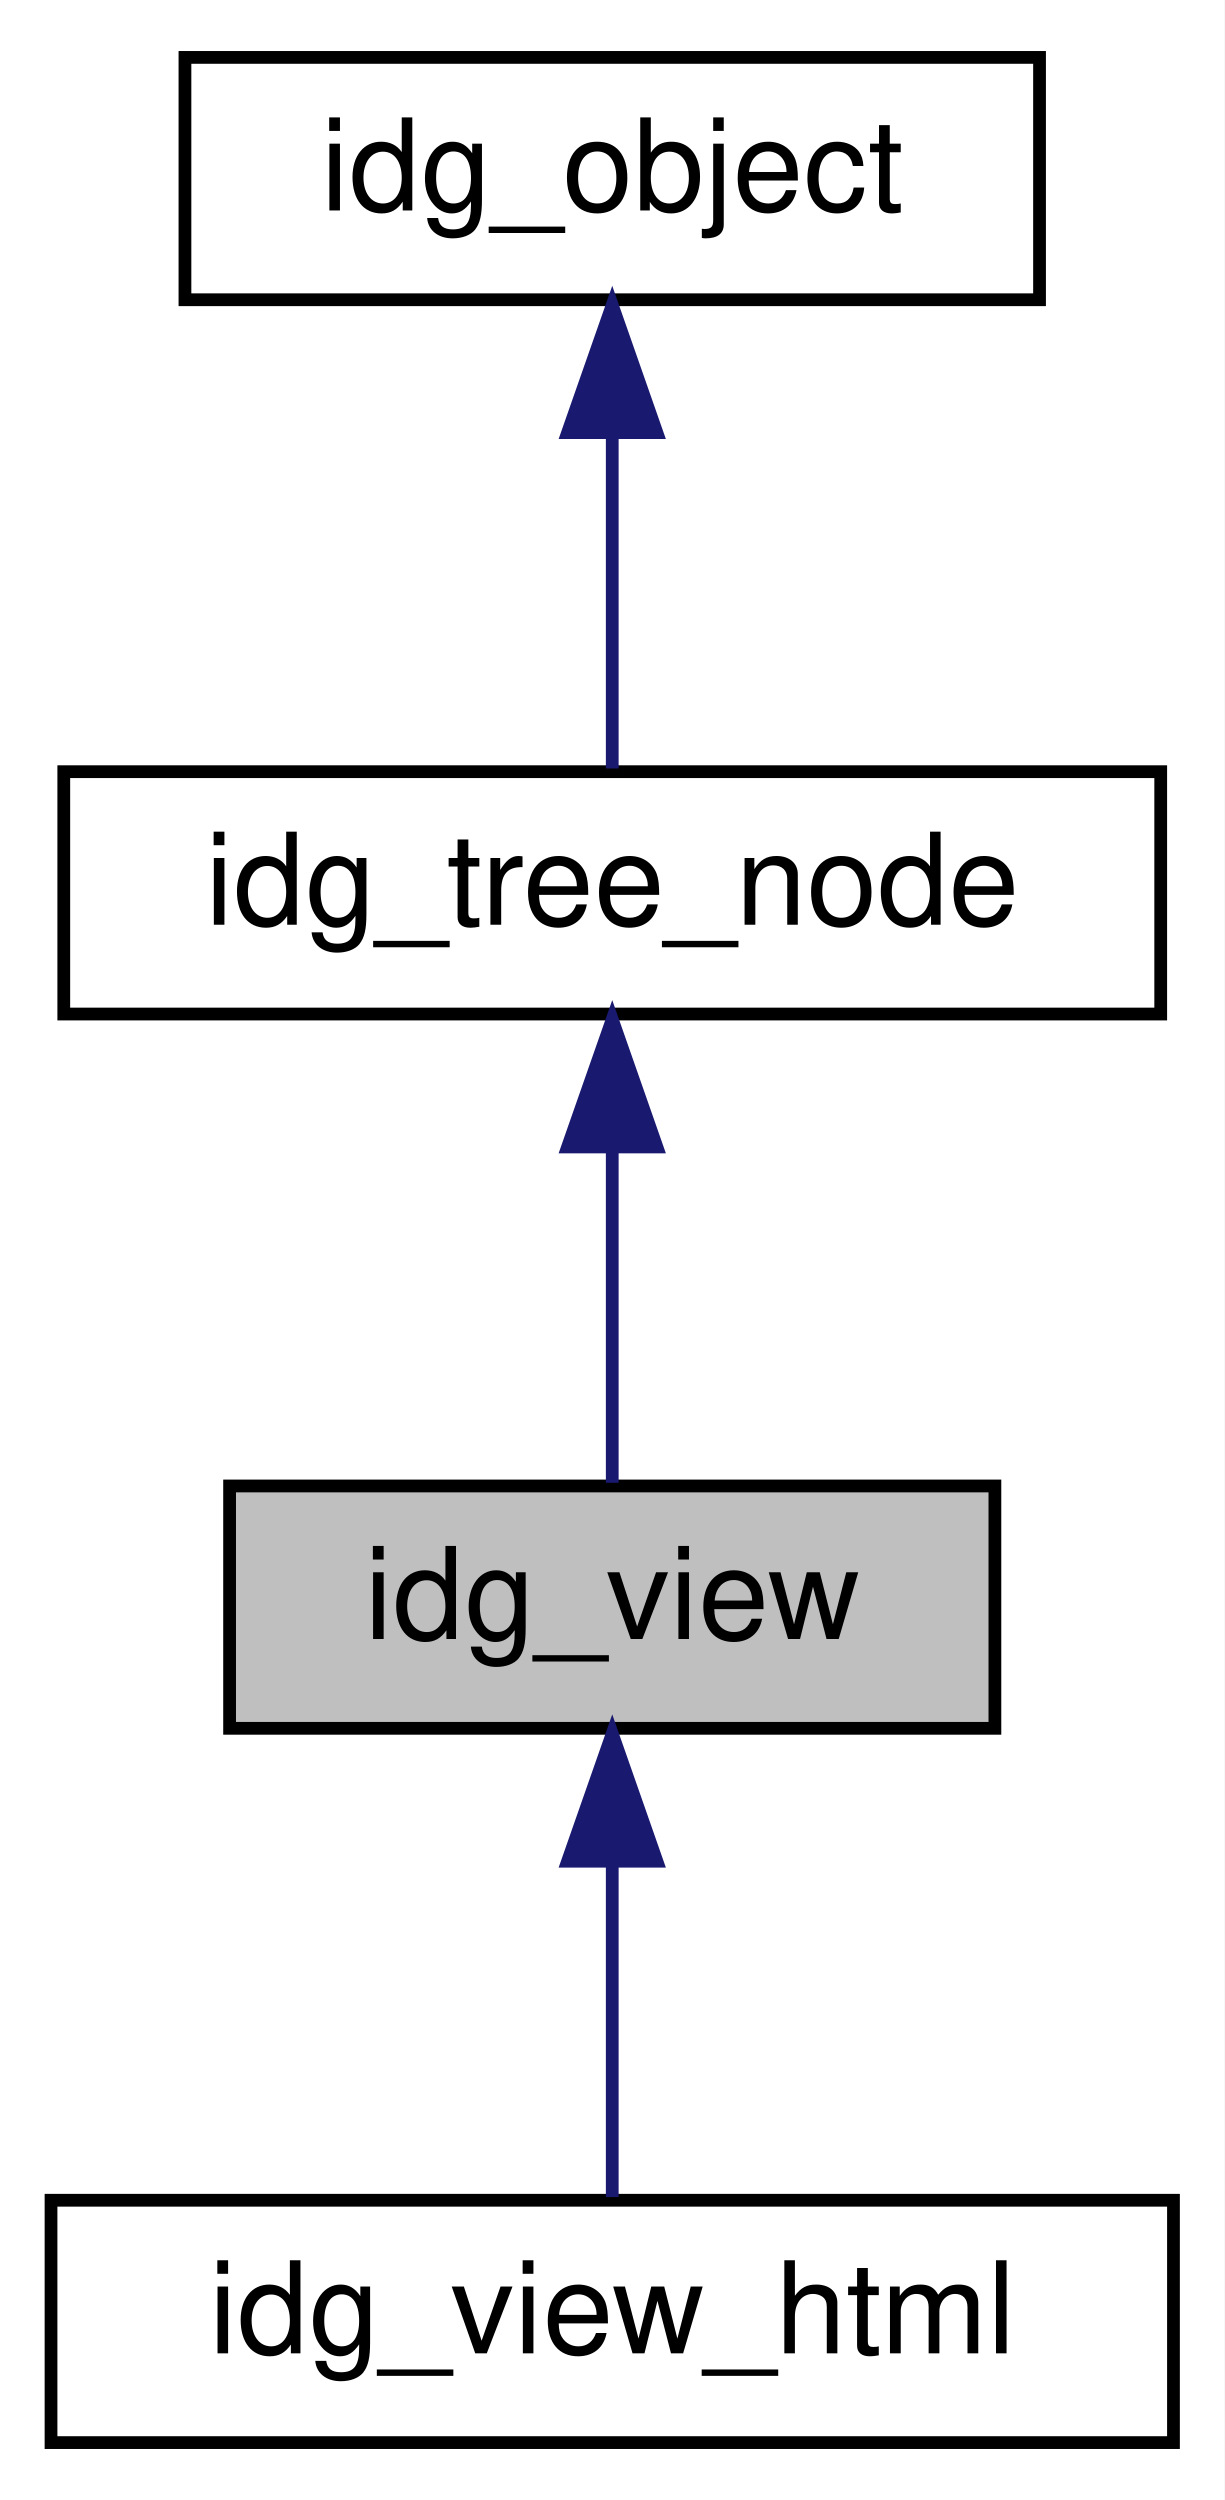
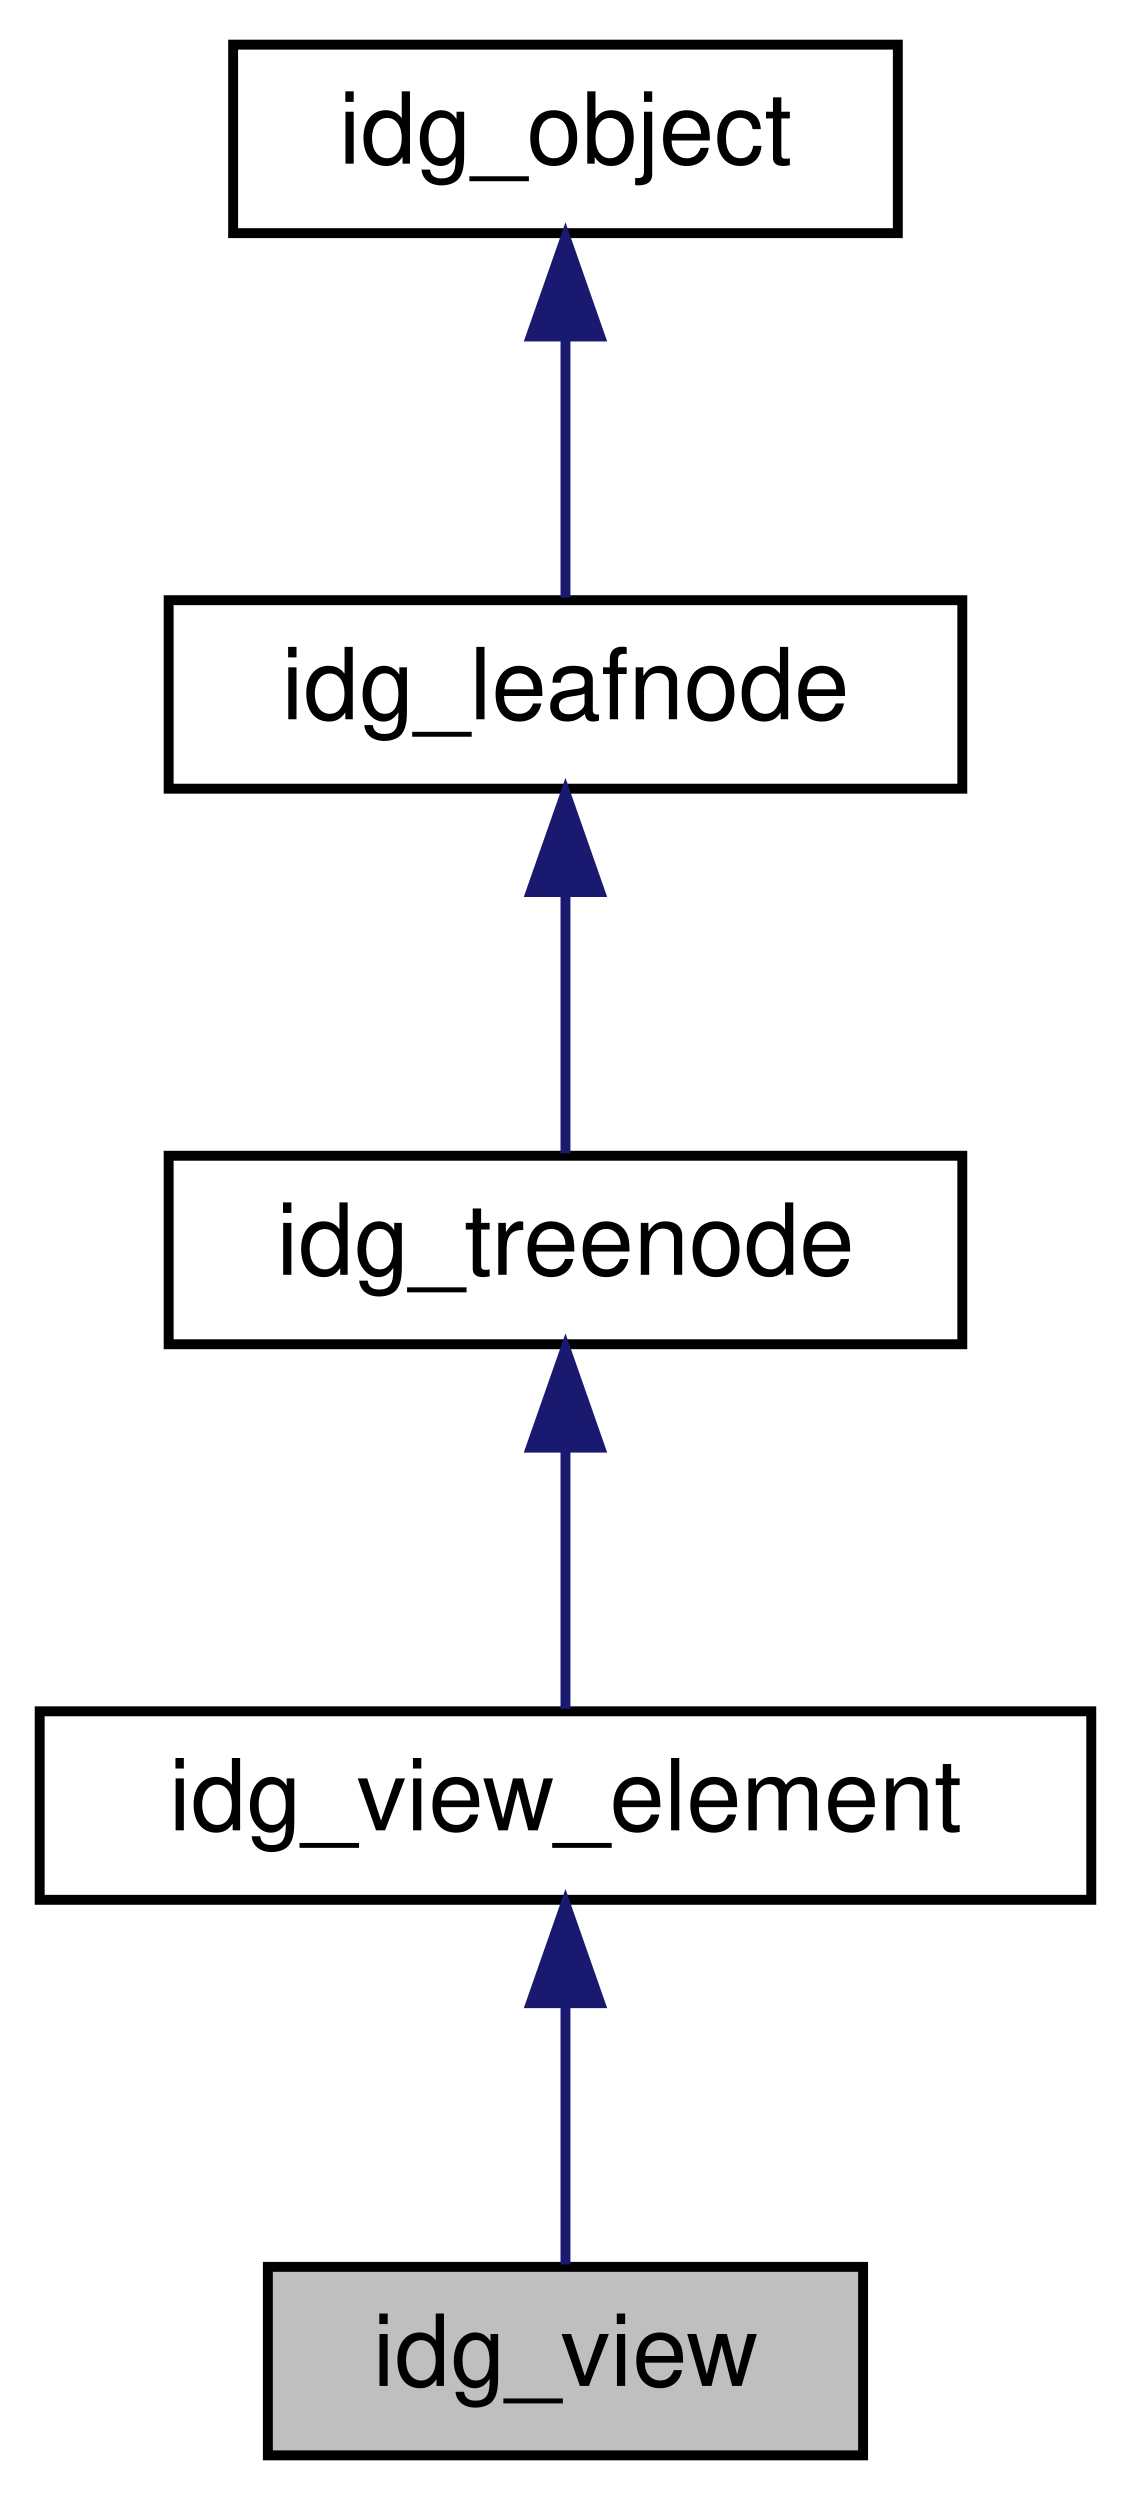
- <svg xmlns="http://www.w3.org/2000/svg" xmlns:xlink="http://www.w3.org/1999/xlink" width="96pt" height="196pt" viewBox="0.00 0.00 96.00 196.00">
-   <g id="graph0" class="graph" transform="scale(1 1) rotate(0) translate(4 192)">
-     <polygon fill="white" stroke="transparent" points="-4,4 -4,-192 92,-192 92,4 -4,4" />
+ <svg xmlns="http://www.w3.org/2000/svg" xmlns:xlink="http://www.w3.org/1999/xlink" width="114pt" height="252pt" viewBox="0.00 0.00 114.00 252.00">
+   <g id="graph0" class="graph" transform="scale(1 1) rotate(0) translate(4 248)">
+     <polygon fill="white" stroke="transparent" points="-4,4 -4,-248 110,-248 110,4 -4,4" />
    <g id="node1" class="node">
      <g id="a_node1">
-         <a xlink:title=" ">
-           <polygon fill="#bfbfbf" stroke="black" points="14,-56.5 14,-75.5 74,-75.5 74,-56.5 14,-56.5" />
-           <text text-anchor="middle" x="44" y="-63.5" font-family="Helvetica,sans-Serif" font-size="10.00">idg_view</text>
+         <a xlink:title="A view.">
+           <polygon fill="#bfbfbf" stroke="black" points="23,-0.5 23,-19.5 83,-19.5 83,-0.5 23,-0.5" />
+           <text text-anchor="middle" x="53" y="-7.5" font-family="Helvetica,sans-Serif" font-size="10.00">idg_view</text>
        </a>
      </g>
    </g>
+     <g id="node2" class="node">
+       <g id="a_node2">
+         <a xlink:href="classidg__view__element.html" target="_top" xlink:title="The parent class for idg_view and every sibling thereof.">
+           <polygon fill="white" stroke="black" points="0,-56.5 0,-75.5 106,-75.5 106,-56.5 0,-56.5" />
+           <text text-anchor="middle" x="53" y="-63.5" font-family="Helvetica,sans-Serif" font-size="10.00">idg_view_element</text>
+         </a>
+       </g>
+     </g>
+     <g id="edge1" class="edge">
+       <path fill="none" stroke="midnightblue" d="M53,-45.8C53,-36.91 53,-26.78 53,-19.75" />
+       <polygon fill="midnightblue" stroke="midnightblue" points="49.5,-46.08 53,-56.08 56.5,-46.08 49.5,-46.08" />
+     </g>
+     <g id="node3" class="node">
+       <g id="a_node3">
+         <a xlink:href="classidg__treenode.html" target="_top" xlink:title="Base class for all tree nodes which are not leaf nodes.">
+           <polygon fill="white" stroke="black" points="13,-112.5 13,-131.5 93,-131.5 93,-112.5 13,-112.5" />
+           <text text-anchor="middle" x="53" y="-119.5" font-family="Helvetica,sans-Serif" font-size="10.00">idg_treenode</text>
+         </a>
+       </g>
+     </g>
+     <g id="edge2" class="edge">
+       <path fill="none" stroke="midnightblue" d="M53,-101.8C53,-92.91 53,-82.78 53,-75.75" />
+       <polygon fill="midnightblue" stroke="midnightblue" points="49.5,-102.08 53,-112.08 56.5,-102.08 49.5,-102.08" />
+     </g>
    <g id="node4" class="node">
      <g id="a_node4">
-         <a xlink:href="classidg__view__html.html" target="_top" xlink:title=" ">
-           <polygon fill="white" stroke="black" points="0,-0.5 0,-19.5 88,-19.5 88,-0.5 0,-0.5" />
-           <text text-anchor="middle" x="44" y="-7.5" font-family="Helvetica,sans-Serif" font-size="10.00">idg_view_html</text>
+         <a xlink:href="classidg__leafnode.html" target="_top" xlink:title="Base class for objects organized in a tree structure.">
+           <polygon fill="white" stroke="black" points="13,-168.5 13,-187.5 93,-187.5 93,-168.5 13,-168.5" />
+           <text text-anchor="middle" x="53" y="-175.5" font-family="Helvetica,sans-Serif" font-size="10.00">idg_leafnode</text>
        </a>
      </g>
    </g>
    <g id="edge3" class="edge">
-       <path fill="none" stroke="midnightblue" d="M44,-45.8C44,-36.91 44,-26.78 44,-19.75" />
-       <polygon fill="midnightblue" stroke="midnightblue" points="40.5,-46.08 44,-56.08 47.5,-46.08 40.5,-46.08" />
+       <path fill="none" stroke="midnightblue" d="M53,-157.8C53,-148.91 53,-138.78 53,-131.75" />
+       <polygon fill="midnightblue" stroke="midnightblue" points="49.5,-158.08 53,-168.08 56.5,-158.08 49.5,-158.08" />
    </g>
-     <g id="node2" class="node">
-       <g id="a_node2">
-         <a xlink:href="classidg__tree__node.html" target="_top" xlink:title=" ">
-           <polygon fill="white" stroke="black" points="1,-112.5 1,-131.5 87,-131.5 87,-112.5 1,-112.5" />
-           <text text-anchor="middle" x="44" y="-119.5" font-family="Helvetica,sans-Serif" font-size="10.00">idg_tree_node</text>
+     <g id="node5" class="node">
+       <g id="a_node5">
+         <a xlink:href="classidg__object.html" target="_top" xlink:title="Base class for all objects.">
+           <polygon fill="white" stroke="black" points="19.5,-224.5 19.5,-243.5 86.5,-243.5 86.5,-224.5 19.5,-224.5" />
+           <text text-anchor="middle" x="53" y="-231.5" font-family="Helvetica,sans-Serif" font-size="10.00">idg_object</text>
        </a>
      </g>
    </g>
-     <g id="edge1" class="edge">
-       <path fill="none" stroke="midnightblue" d="M44,-101.8C44,-92.91 44,-82.78 44,-75.75" />
-       <polygon fill="midnightblue" stroke="midnightblue" points="40.5,-102.08 44,-112.08 47.5,-102.08 40.5,-102.08" />
-     </g>
-     <g id="node3" class="node">
-       <g id="a_node3">
-         <a xlink:href="classidg__object.html" target="_top" xlink:title=" ">
-           <polygon fill="white" stroke="black" points="10.5,-168.5 10.5,-187.5 77.5,-187.5 77.5,-168.5 10.5,-168.5" />
-           <text text-anchor="middle" x="44" y="-175.5" font-family="Helvetica,sans-Serif" font-size="10.00">idg_object</text>
-         </a>
-       </g>
-     </g>
-     <g id="edge2" class="edge">
-       <path fill="none" stroke="midnightblue" d="M44,-157.8C44,-148.91 44,-138.78 44,-131.75" />
-       <polygon fill="midnightblue" stroke="midnightblue" points="40.5,-158.08 44,-168.08 47.5,-158.08 40.5,-158.08" />
+     <g id="edge4" class="edge">
+       <path fill="none" stroke="midnightblue" d="M53,-213.8C53,-204.91 53,-194.78 53,-187.75" />
+       <polygon fill="midnightblue" stroke="midnightblue" points="49.5,-214.08 53,-224.08 56.5,-214.08 49.5,-214.08" />
    </g>
  </g>
</svg>
